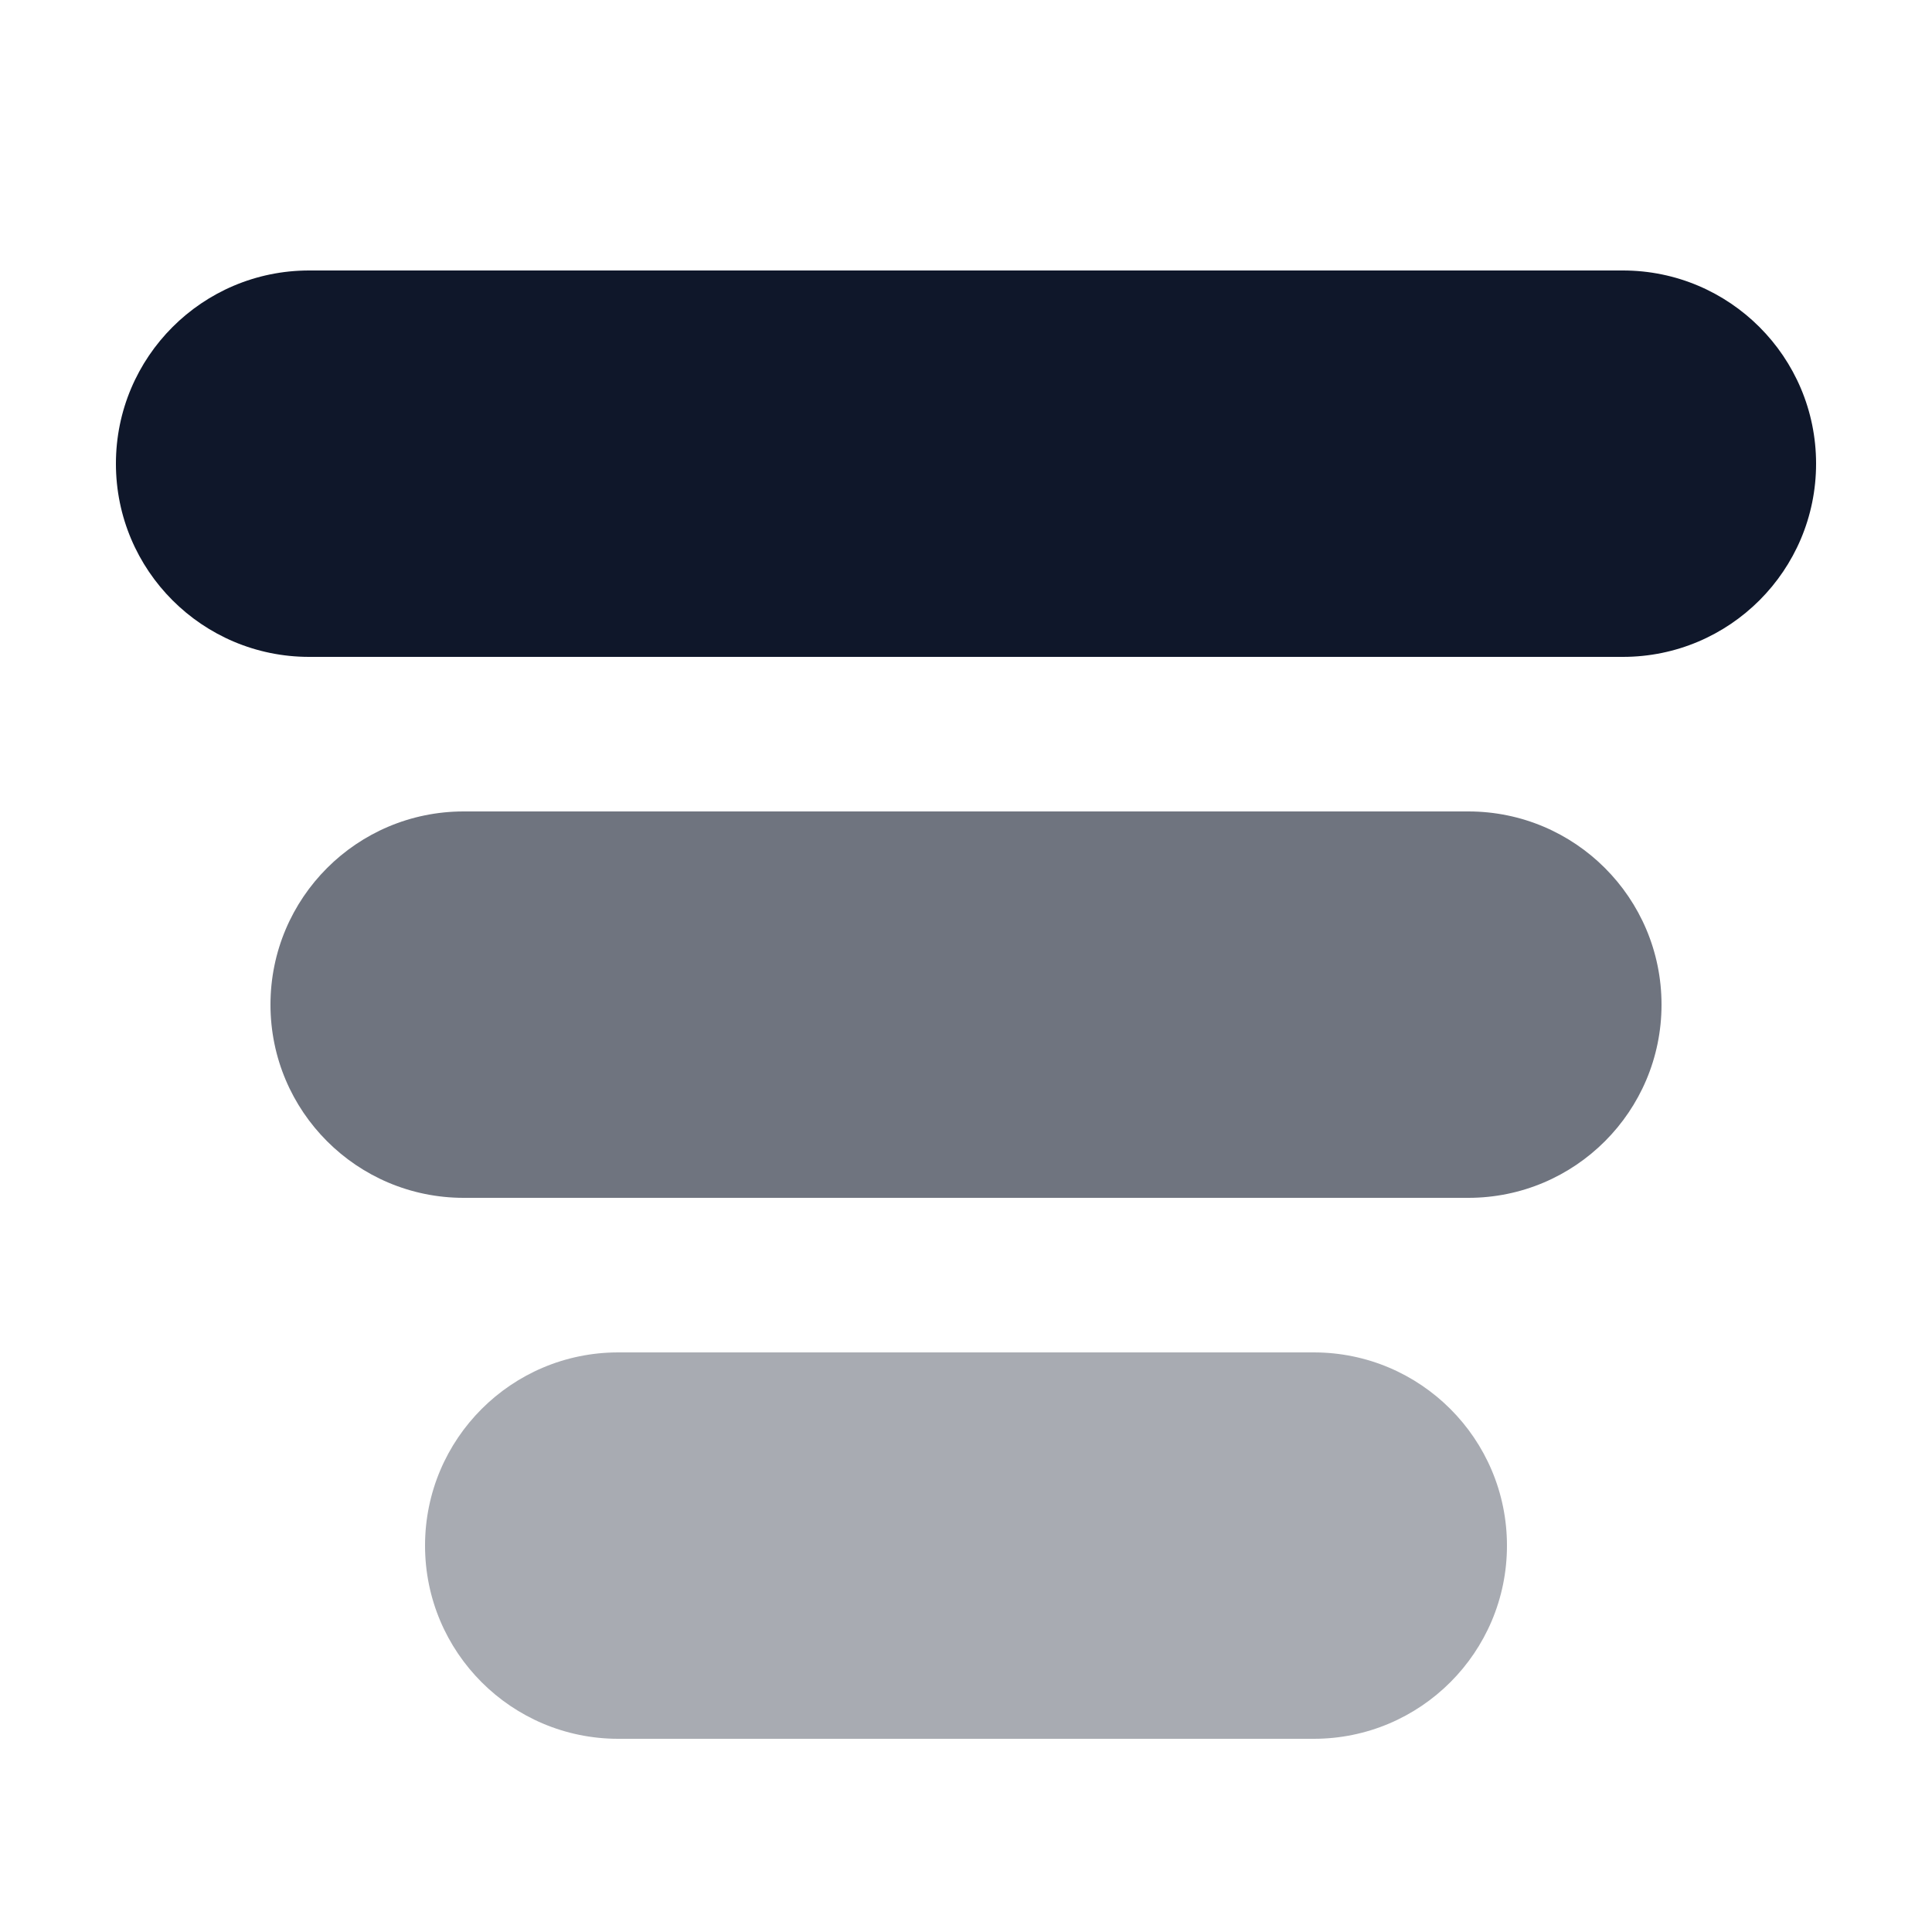
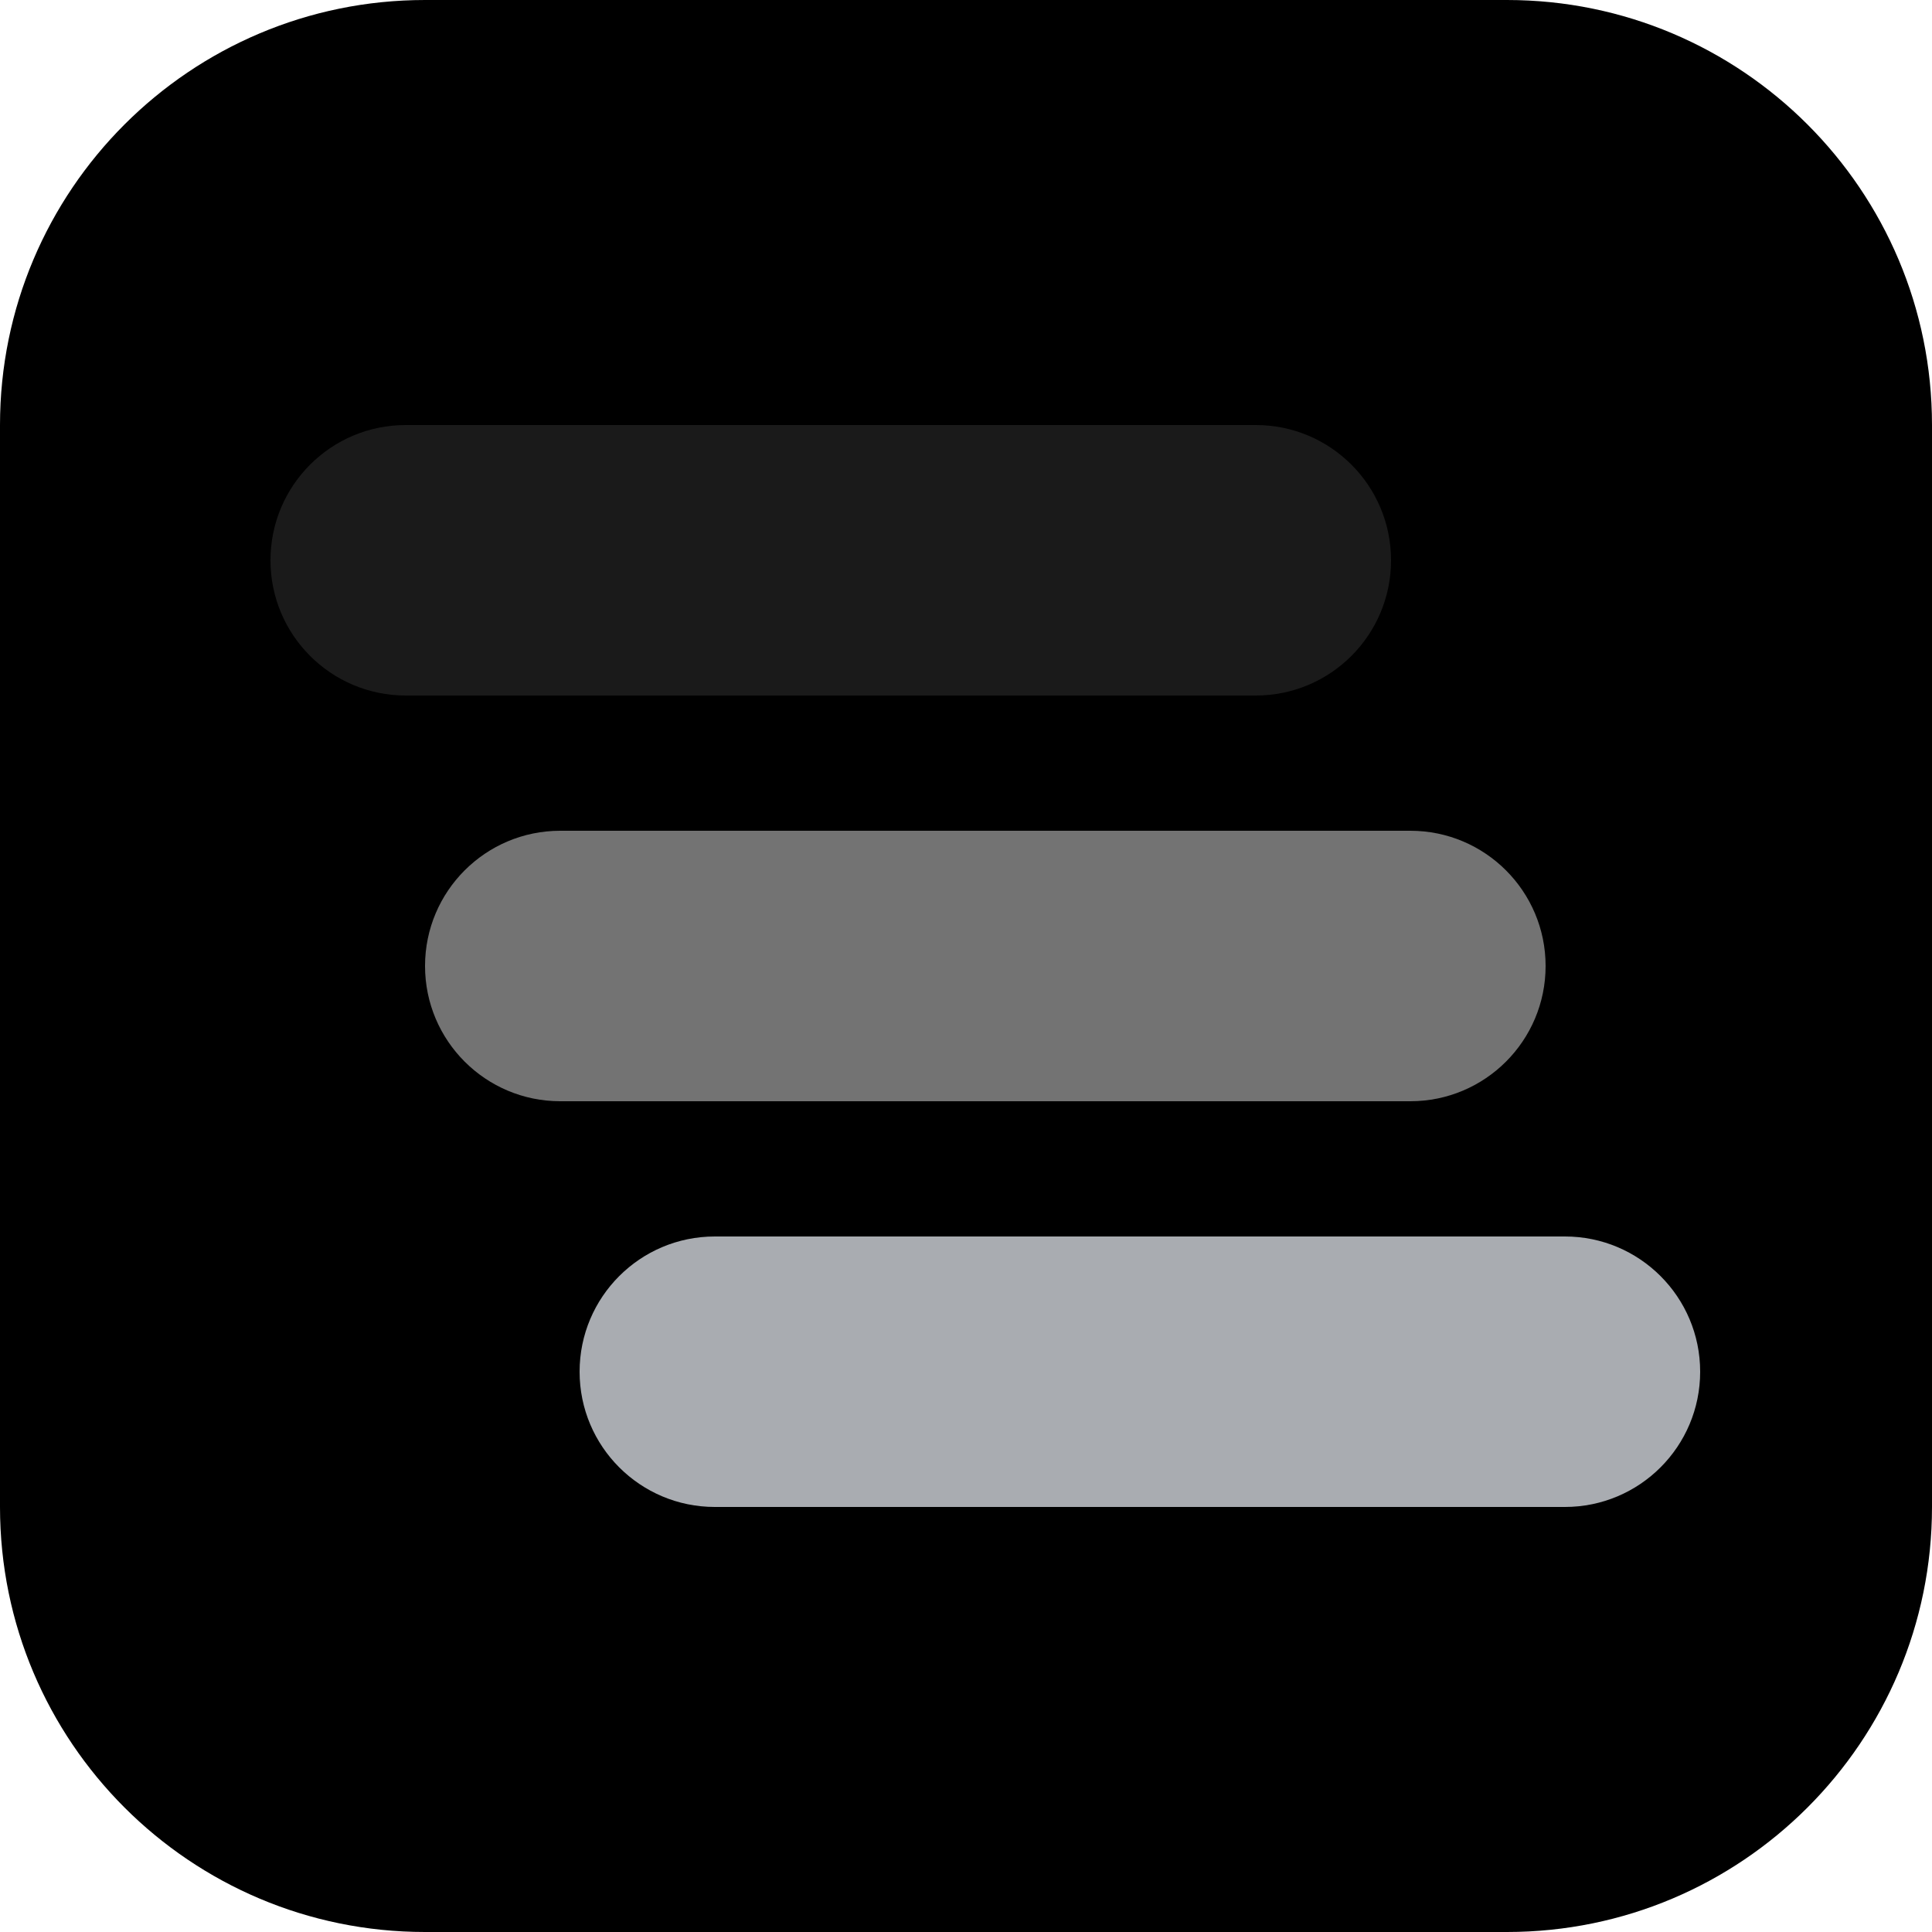
<svg xmlns="http://www.w3.org/2000/svg" width="100" height="100" viewBox="0 0 100 100" fill="none" role="img" aria-label="SnapServe">
-   <rect x="6" y="14" width="88" height="20" rx="10" fill="#0F172A" />
-   <rect x="14" y="42" width="72" height="20" rx="10" fill="#0F172A" opacity="0.60" />
-   <rect x="22" y="70" width="56" height="20" rx="10" fill="#0F172A" opacity="0.36" />
+   <rect width="100" height="100" rx="22" fill="#000000" />
+   <rect x="14" y="22" width="58" height="14" rx="7" fill="#1a1a1a" />
+   <rect x="22" y="43" width="58" height="14" rx="7" fill="#737373" />
+   <rect x="30" y="64" width="58" height="14" rx="7" fill="#a9acb1" />
</svg>
